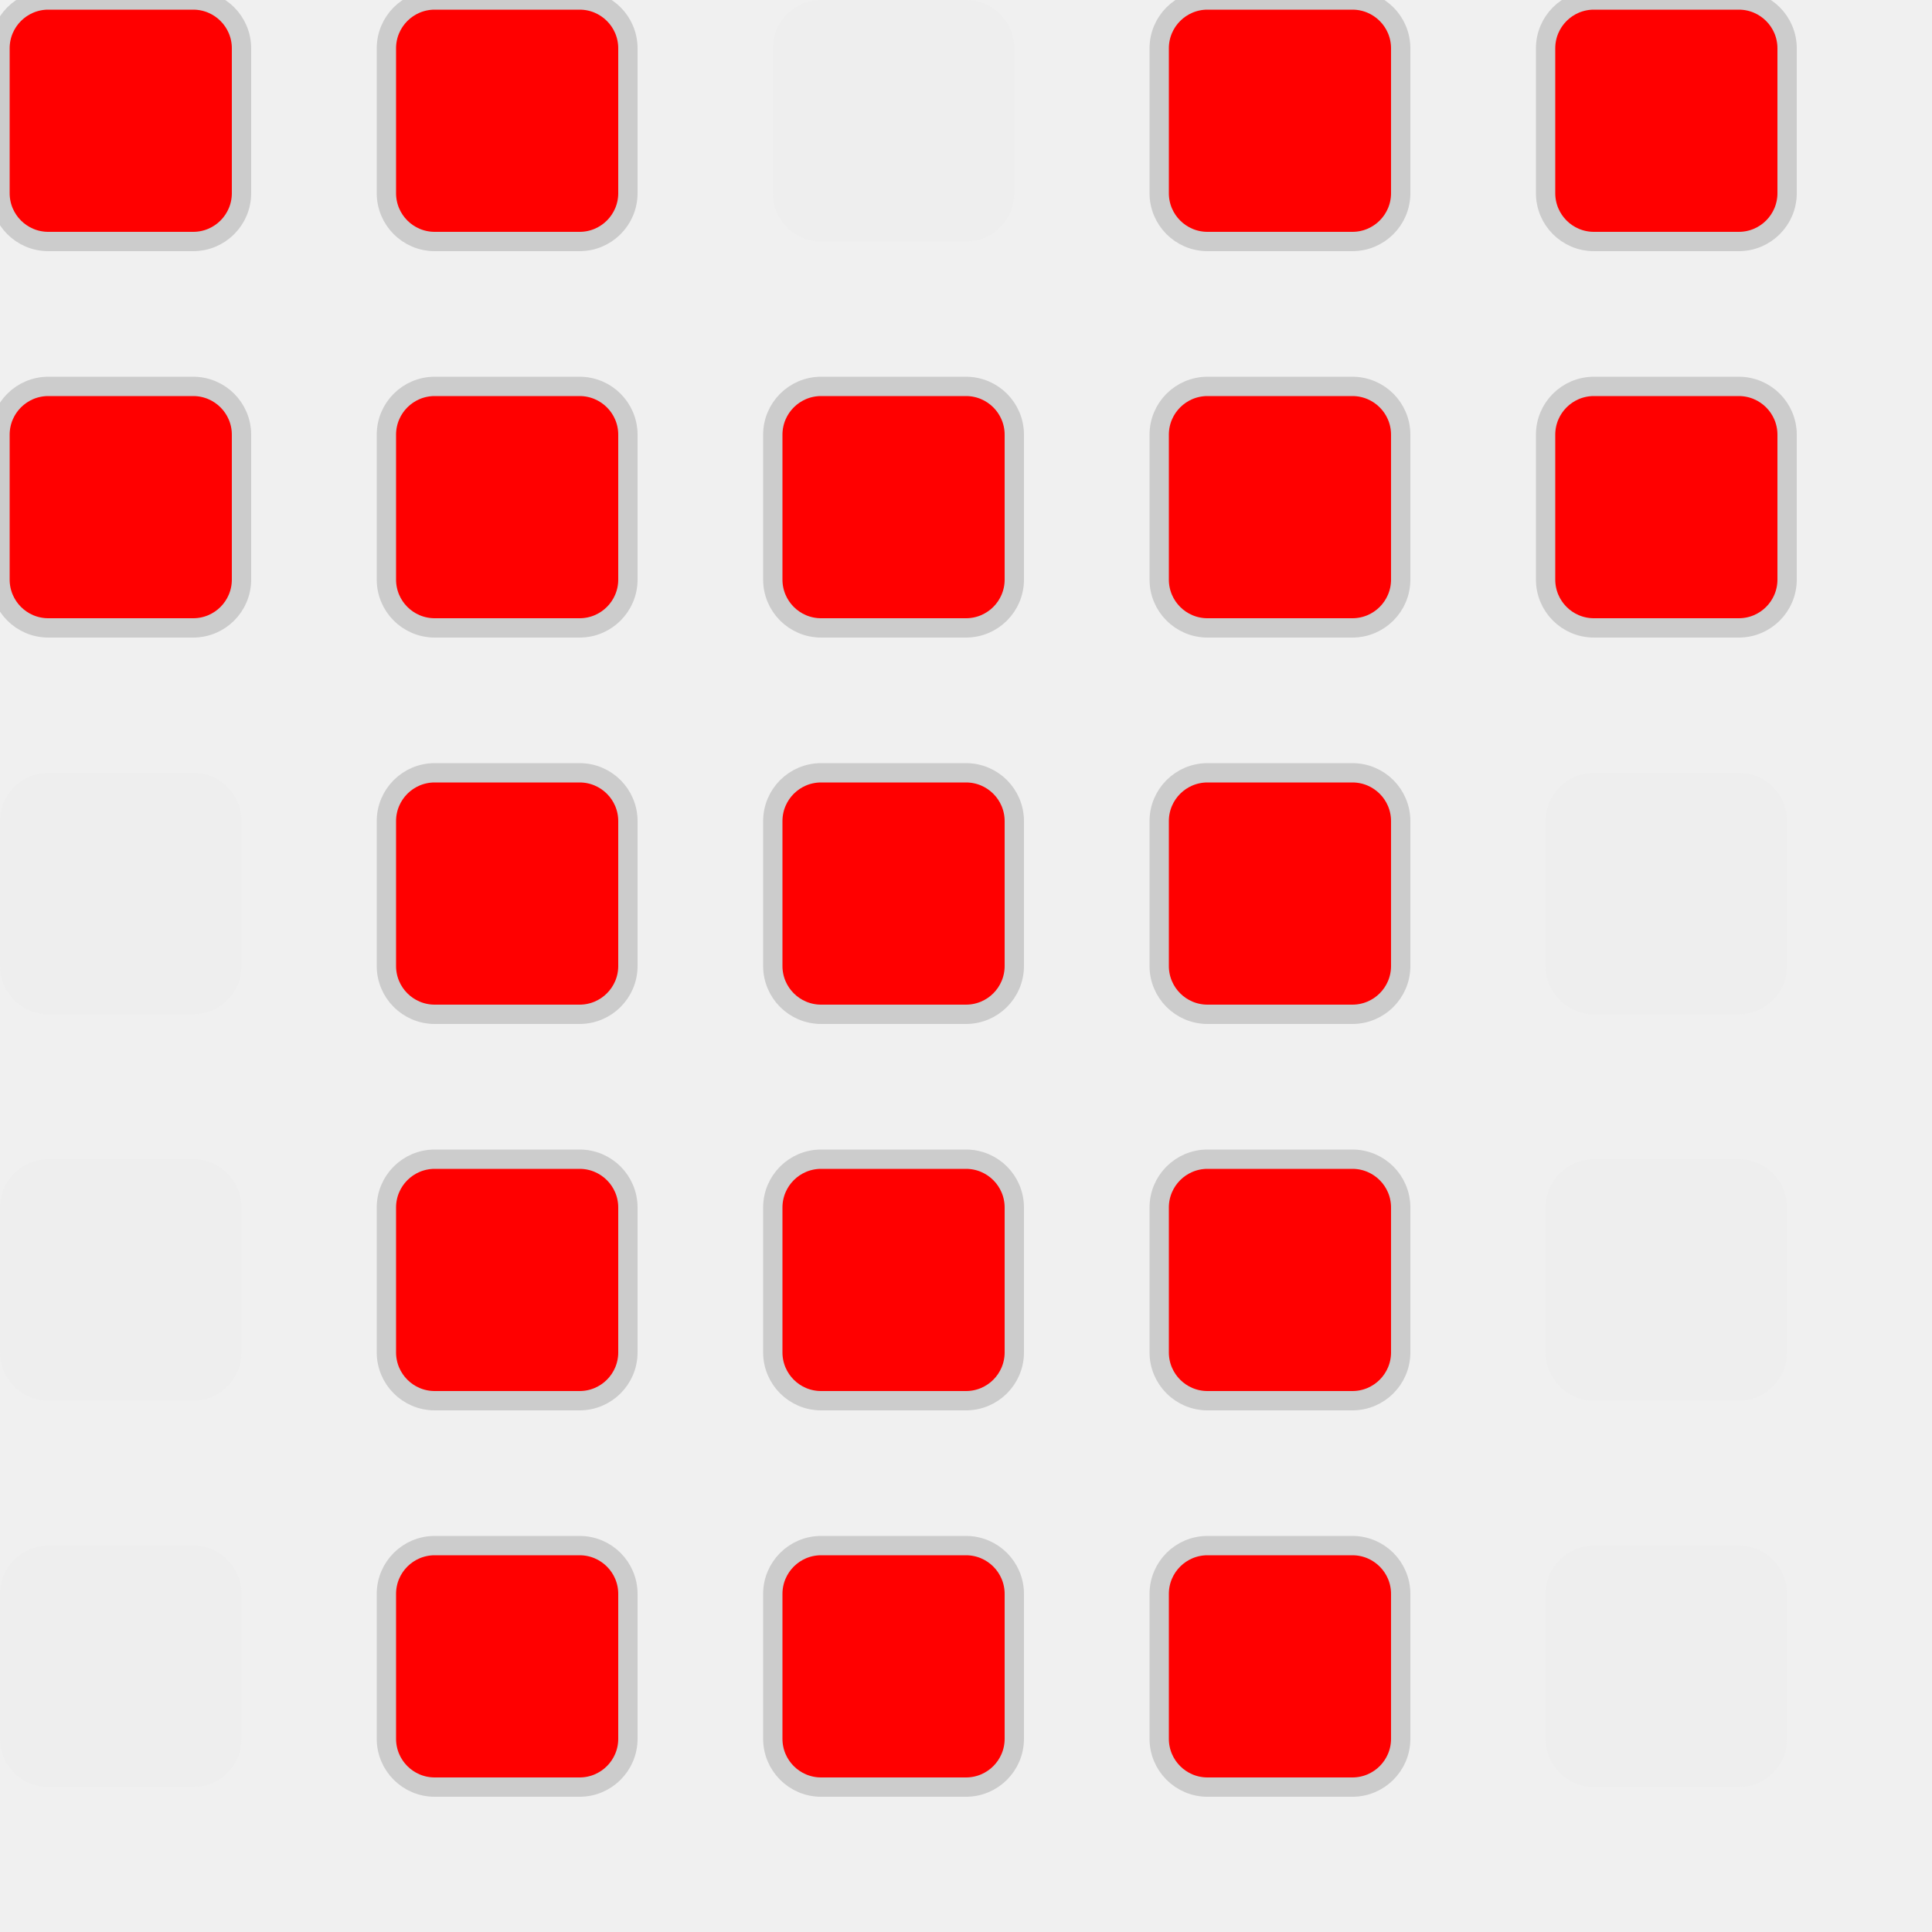
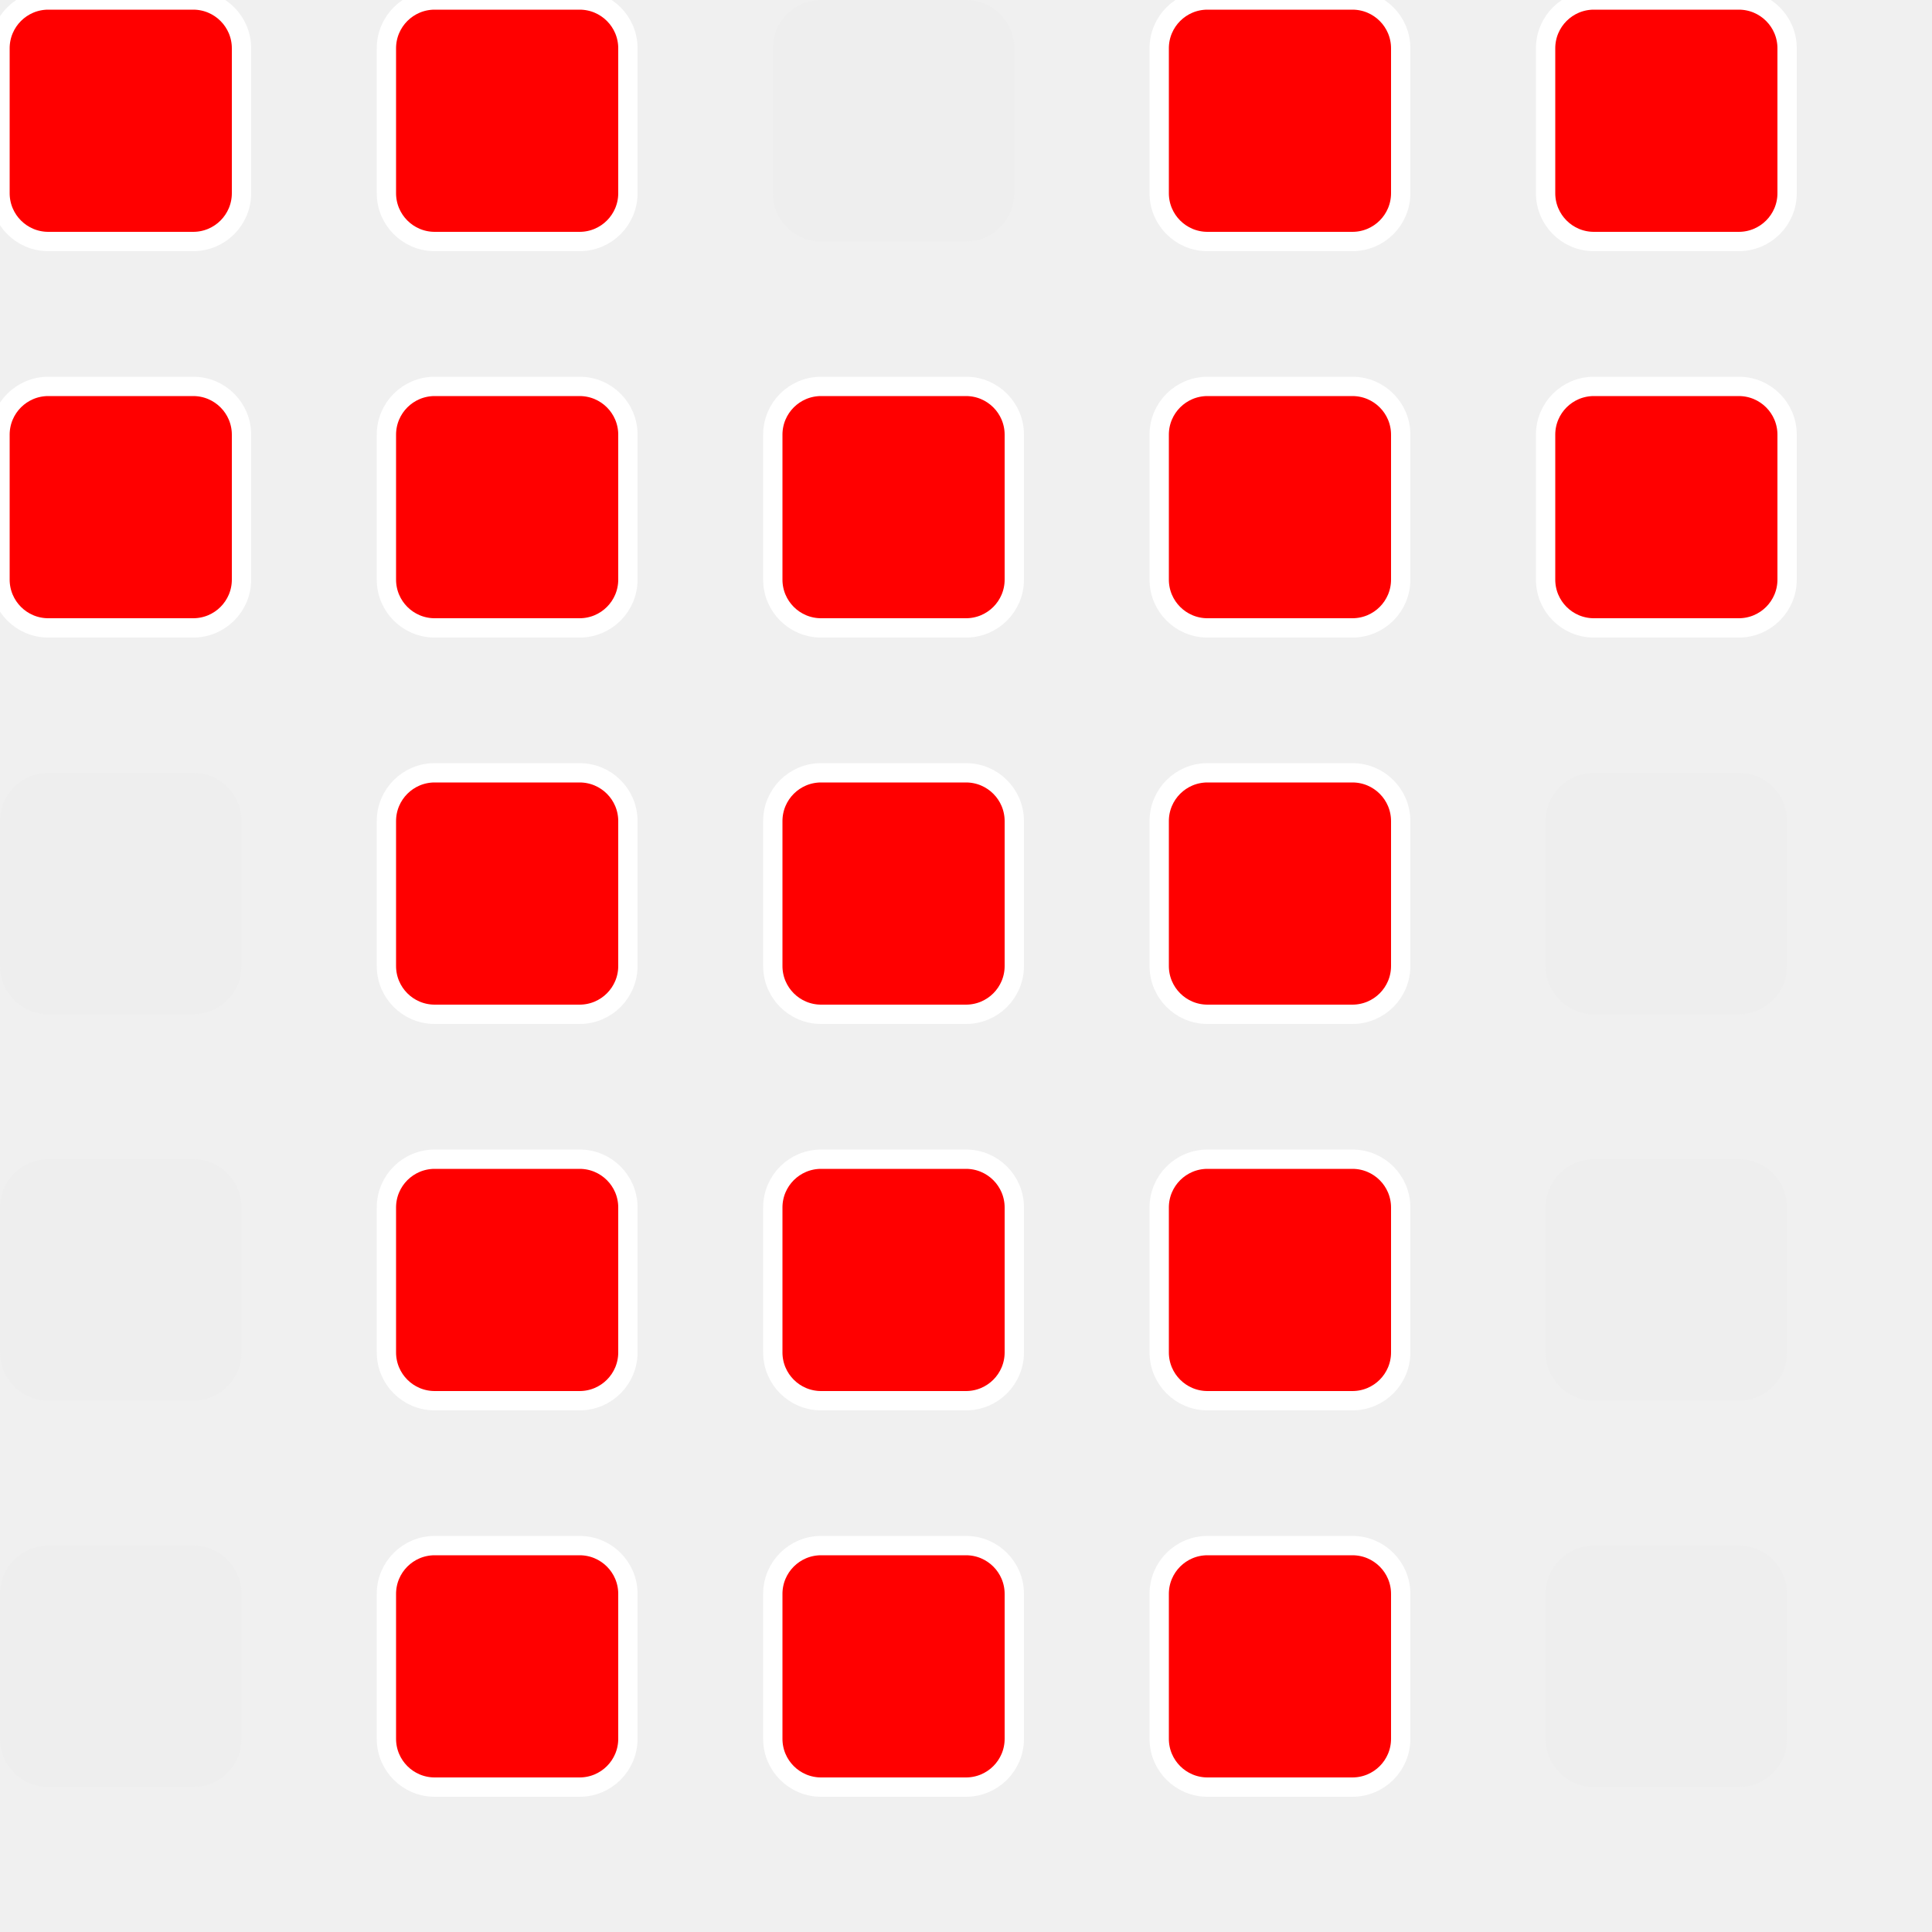
- <svg xmlns="http://www.w3.org/2000/svg" height="200" width="200" style="background: #fff;">
-   <rect y="0" x="0" width="25" height="25" rx="5" transform="translate(0,0)" style="fill:#f00; stroke:#ccc; stroke-width:2px;" />
-   <rect y="0" x="0" width="25" height="25" rx="5" transform="translate(40,0)" style="fill:#f00; stroke:#ccc; stroke-width:2px;" />
+ <svg xmlns="http://www.w3.org/2000/svg" height="200" width="200">
+   <rect y="0" x="0" width="25" height="25" rx="5" transform="translate(0,0)" style="fill:#f00; stroke:#fff; stroke-width:2px;" />
+   <rect y="0" x="0" width="25" height="25" rx="5" transform="translate(40,0)" style="fill:#f00; stroke:#fff; stroke-width:2px;" />
  <rect y="0" x="0" width="25" height="25" rx="5" transform="translate(80,0)" style="fill: #eee;" />
-   <rect y="0" x="0" width="25" height="25" rx="5" transform="translate(120,0)" style="fill:#f00; stroke:#ccc; stroke-width:2px;" />
-   <rect y="0" x="0" width="25" height="25" rx="5" transform="translate(160,0)" style="fill:#f00; stroke:#ccc; stroke-width:2px;" />
-   <rect y="0" x="0" width="25" height="25" rx="5" transform="translate(0,40)" style="fill:#f00; stroke:#ccc; stroke-width:2px;" />
-   <rect y="0" x="0" width="25" height="25" rx="5" transform="translate(40,40)" style="fill:#f00; stroke:#ccc; stroke-width:2px;" />
-   <rect y="0" x="0" width="25" height="25" rx="5" transform="translate(80,40)" style="fill:#f00; stroke:#ccc; stroke-width:2px;" />
-   <rect y="0" x="0" width="25" height="25" rx="5" transform="translate(120,40)" style="fill:#f00; stroke:#ccc; stroke-width:2px;" />
-   <rect y="0" x="0" width="25" height="25" rx="5" transform="translate(160,40)" style="fill:#f00; stroke:#ccc; stroke-width:2px;" />
+   <rect y="0" x="0" width="25" height="25" rx="5" transform="translate(120,0)" style="fill:#f00; stroke:#fff; stroke-width:2px;" />
+   <rect y="0" x="0" width="25" height="25" rx="5" transform="translate(160,0)" style="fill:#f00; stroke:#fff; stroke-width:2px;" />
+   <rect y="0" x="0" width="25" height="25" rx="5" transform="translate(0,40)" style="fill:#f00; stroke:#fff; stroke-width:2px;" />
+   <rect y="0" x="0" width="25" height="25" rx="5" transform="translate(40,40)" style="fill:#f00; stroke:#fff; stroke-width:2px;" />
+   <rect y="0" x="0" width="25" height="25" rx="5" transform="translate(80,40)" style="fill:#f00; stroke:#fff; stroke-width:2px;" />
+   <rect y="0" x="0" width="25" height="25" rx="5" transform="translate(120,40)" style="fill:#f00; stroke:#fff; stroke-width:2px;" />
+   <rect y="0" x="0" width="25" height="25" rx="5" transform="translate(160,40)" style="fill:#f00; stroke:#fff; stroke-width:2px;" />
  <rect y="0" x="0" width="25" height="25" rx="5" transform="translate(0,80)" style="fill: #eee;" />
-   <rect y="0" x="0" width="25" height="25" rx="5" transform="translate(40,80)" style="fill:#f00; stroke:#ccc; stroke-width:2px;" />
-   <rect y="0" x="0" width="25" height="25" rx="5" transform="translate(80,80)" style="fill:#f00; stroke:#ccc; stroke-width:2px;" />
-   <rect y="0" x="0" width="25" height="25" rx="5" transform="translate(120,80)" style="fill:#f00; stroke:#ccc; stroke-width:2px;" />
+   <rect y="0" x="0" width="25" height="25" rx="5" transform="translate(40,80)" style="fill:#f00; stroke:#fff; stroke-width:2px;" />
+   <rect y="0" x="0" width="25" height="25" rx="5" transform="translate(80,80)" style="fill:#f00; stroke:#fff; stroke-width:2px;" />
+   <rect y="0" x="0" width="25" height="25" rx="5" transform="translate(120,80)" style="fill:#f00; stroke:#fff; stroke-width:2px;" />
  <rect y="0" x="0" width="25" height="25" rx="5" transform="translate(160,80)" style="fill: #eee;" />
  <rect y="0" x="0" width="25" height="25" rx="5" transform="translate(0,120)" style="fill: #eee;" />
-   <rect y="0" x="0" width="25" height="25" rx="5" transform="translate(40,120)" style="fill:#f00; stroke:#ccc; stroke-width:2px;" />
-   <rect y="0" x="0" width="25" height="25" rx="5" transform="translate(80,120)" style="fill:#f00; stroke:#ccc; stroke-width:2px;" />
-   <rect y="0" x="0" width="25" height="25" rx="5" transform="translate(120,120)" style="fill:#f00; stroke:#ccc; stroke-width:2px;" />
+   <rect y="0" x="0" width="25" height="25" rx="5" transform="translate(40,120)" style="fill:#f00; stroke:#fff; stroke-width:2px;" />
+   <rect y="0" x="0" width="25" height="25" rx="5" transform="translate(80,120)" style="fill:#f00; stroke:#fff; stroke-width:2px;" />
+   <rect y="0" x="0" width="25" height="25" rx="5" transform="translate(120,120)" style="fill:#f00; stroke:#fff; stroke-width:2px;" />
  <rect y="0" x="0" width="25" height="25" rx="5" transform="translate(160,120)" style="fill: #eee;" />
  <rect y="0" x="0" width="25" height="25" rx="5" transform="translate(0,160)" style="fill: #eee;" />
-   <rect y="0" x="0" width="25" height="25" rx="5" transform="translate(40,160)" style="fill:#f00; stroke:#ccc; stroke-width:2px;" />
-   <rect y="0" x="0" width="25" height="25" rx="5" transform="translate(80,160)" style="fill:#f00; stroke:#ccc; stroke-width:2px;" />
-   <rect y="0" x="0" width="25" height="25" rx="5" transform="translate(120,160)" style="fill:#f00; stroke:#ccc; stroke-width:2px;" />
+   <rect y="0" x="0" width="25" height="25" rx="5" transform="translate(40,160)" style="fill:#f00; stroke:#fff; stroke-width:2px;" />
+   <rect y="0" x="0" width="25" height="25" rx="5" transform="translate(80,160)" style="fill:#f00; stroke:#fff; stroke-width:2px;" />
+   <rect y="0" x="0" width="25" height="25" rx="5" transform="translate(120,160)" style="fill:#f00; stroke:#fff; stroke-width:2px;" />
  <rect y="0" x="0" width="25" height="25" rx="5" transform="translate(160,160)" style="fill: #eee;" />
</svg>
